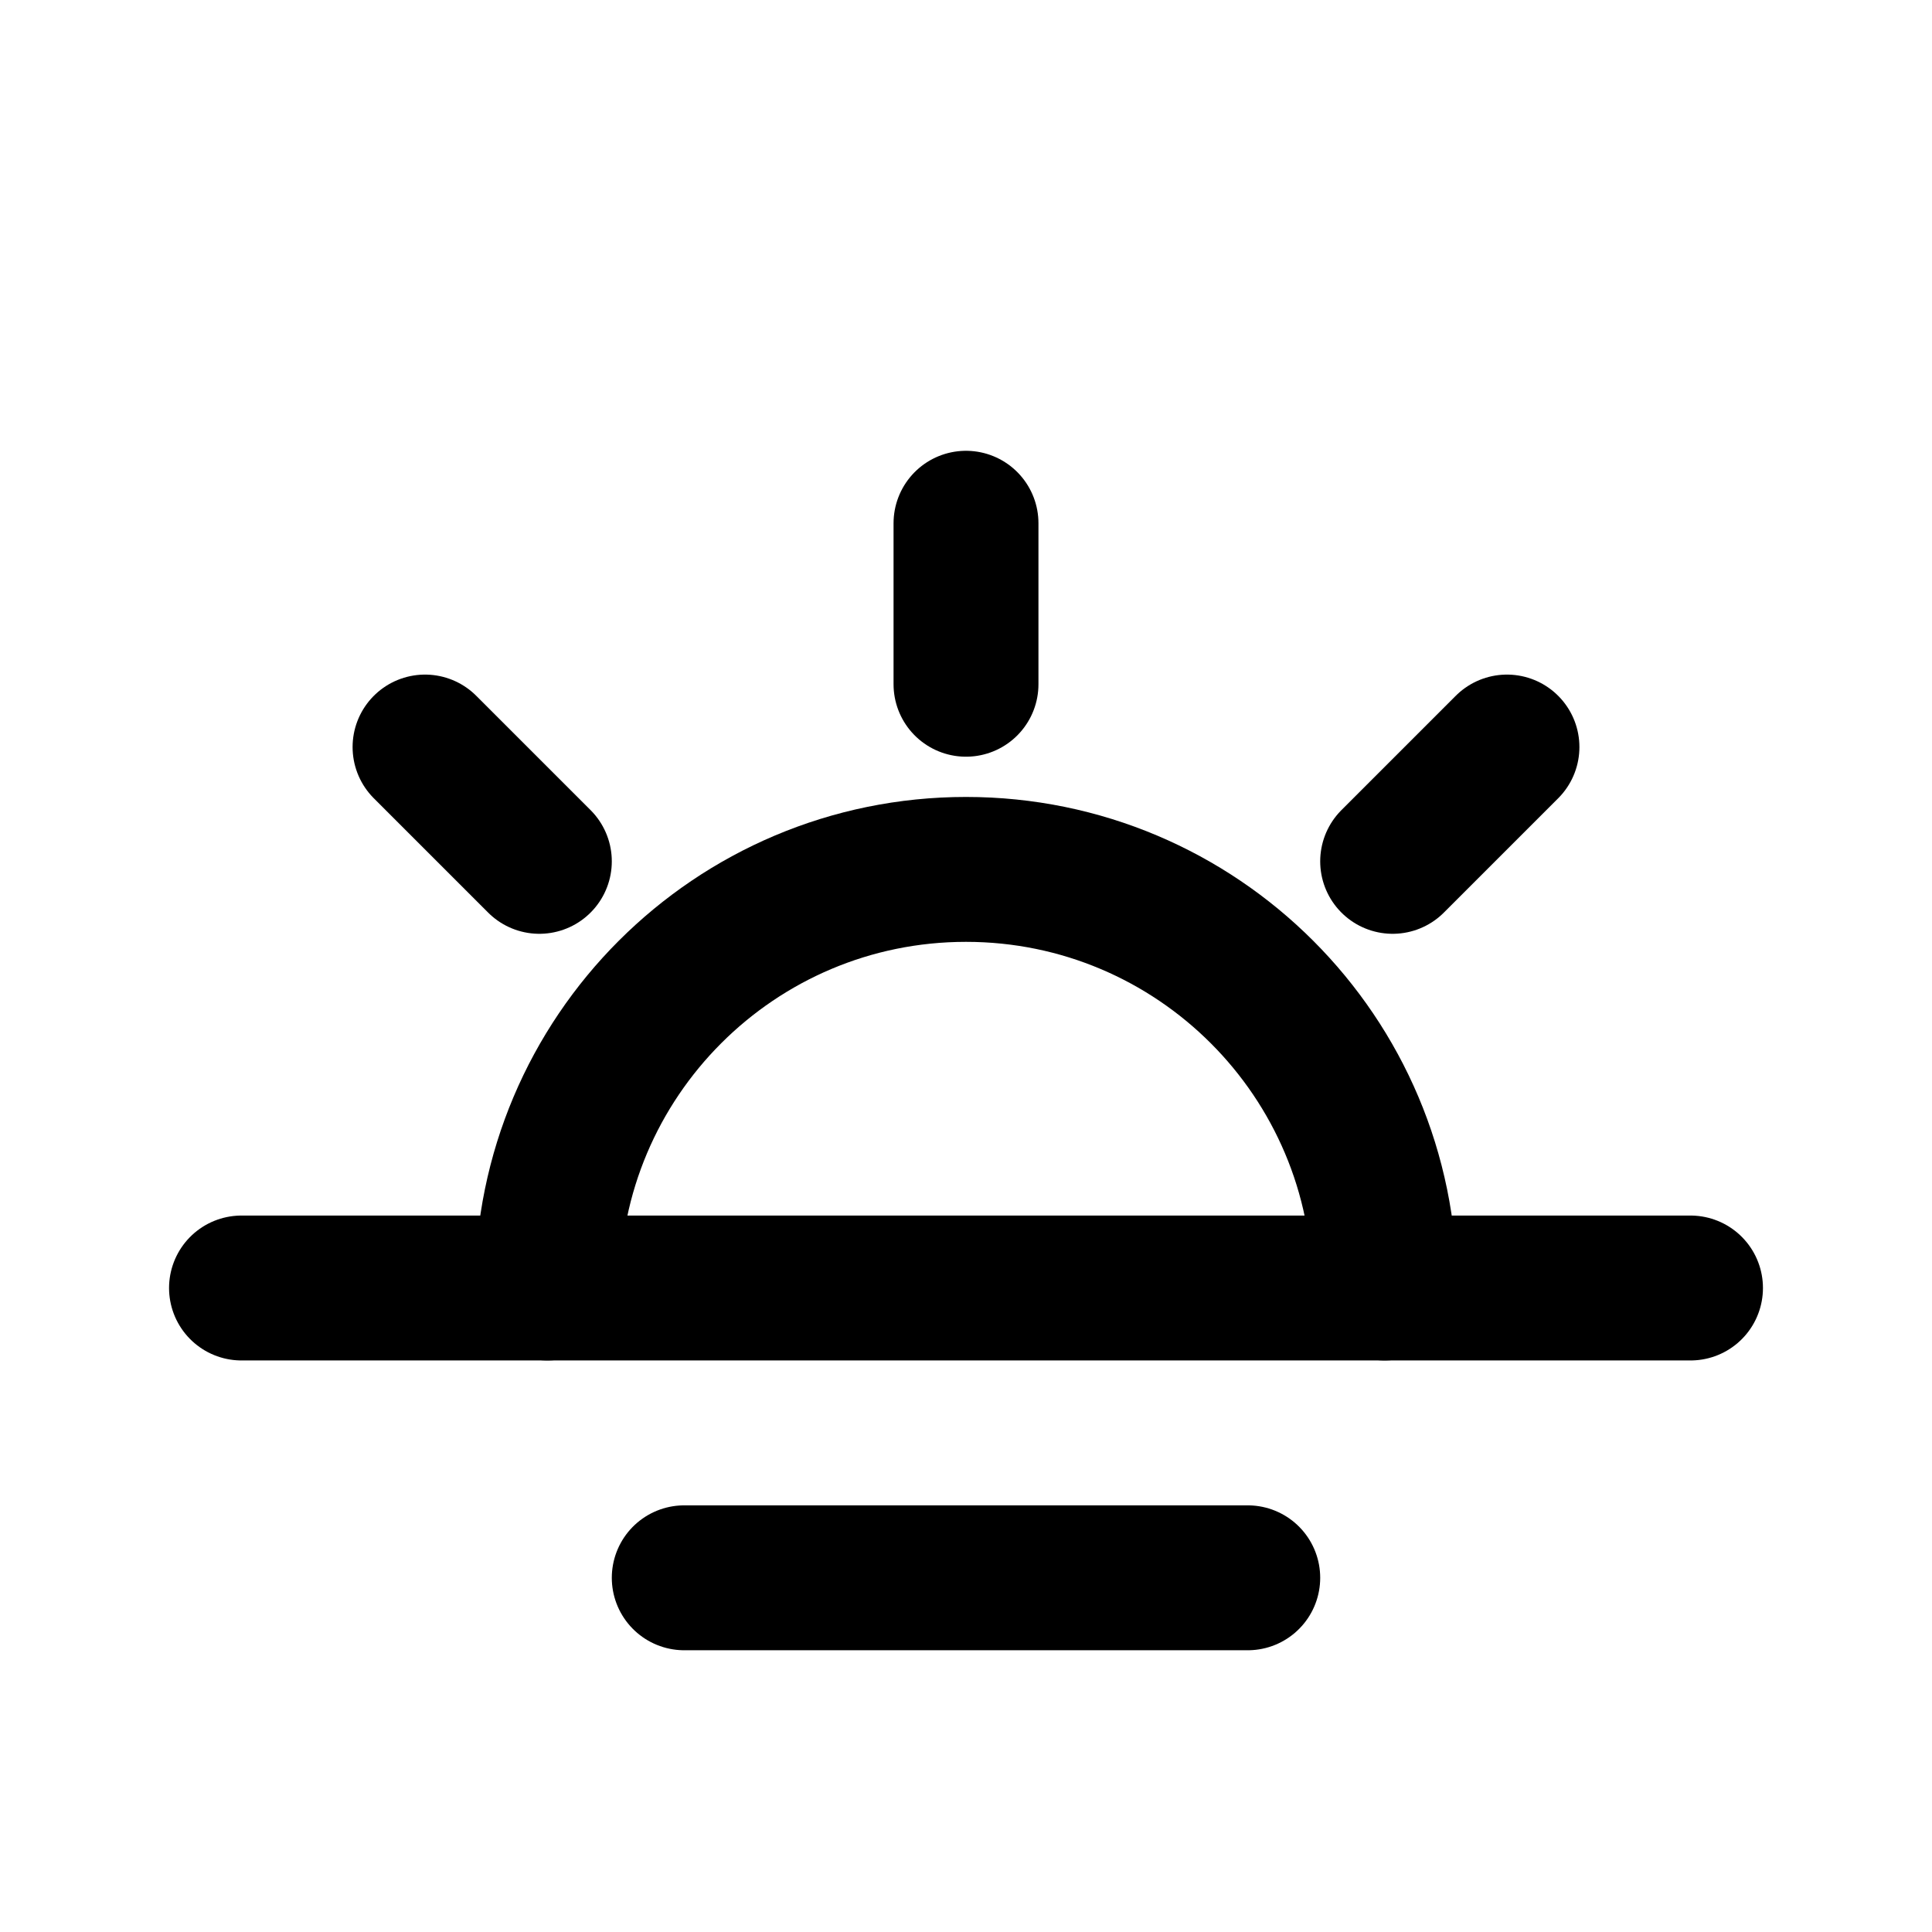
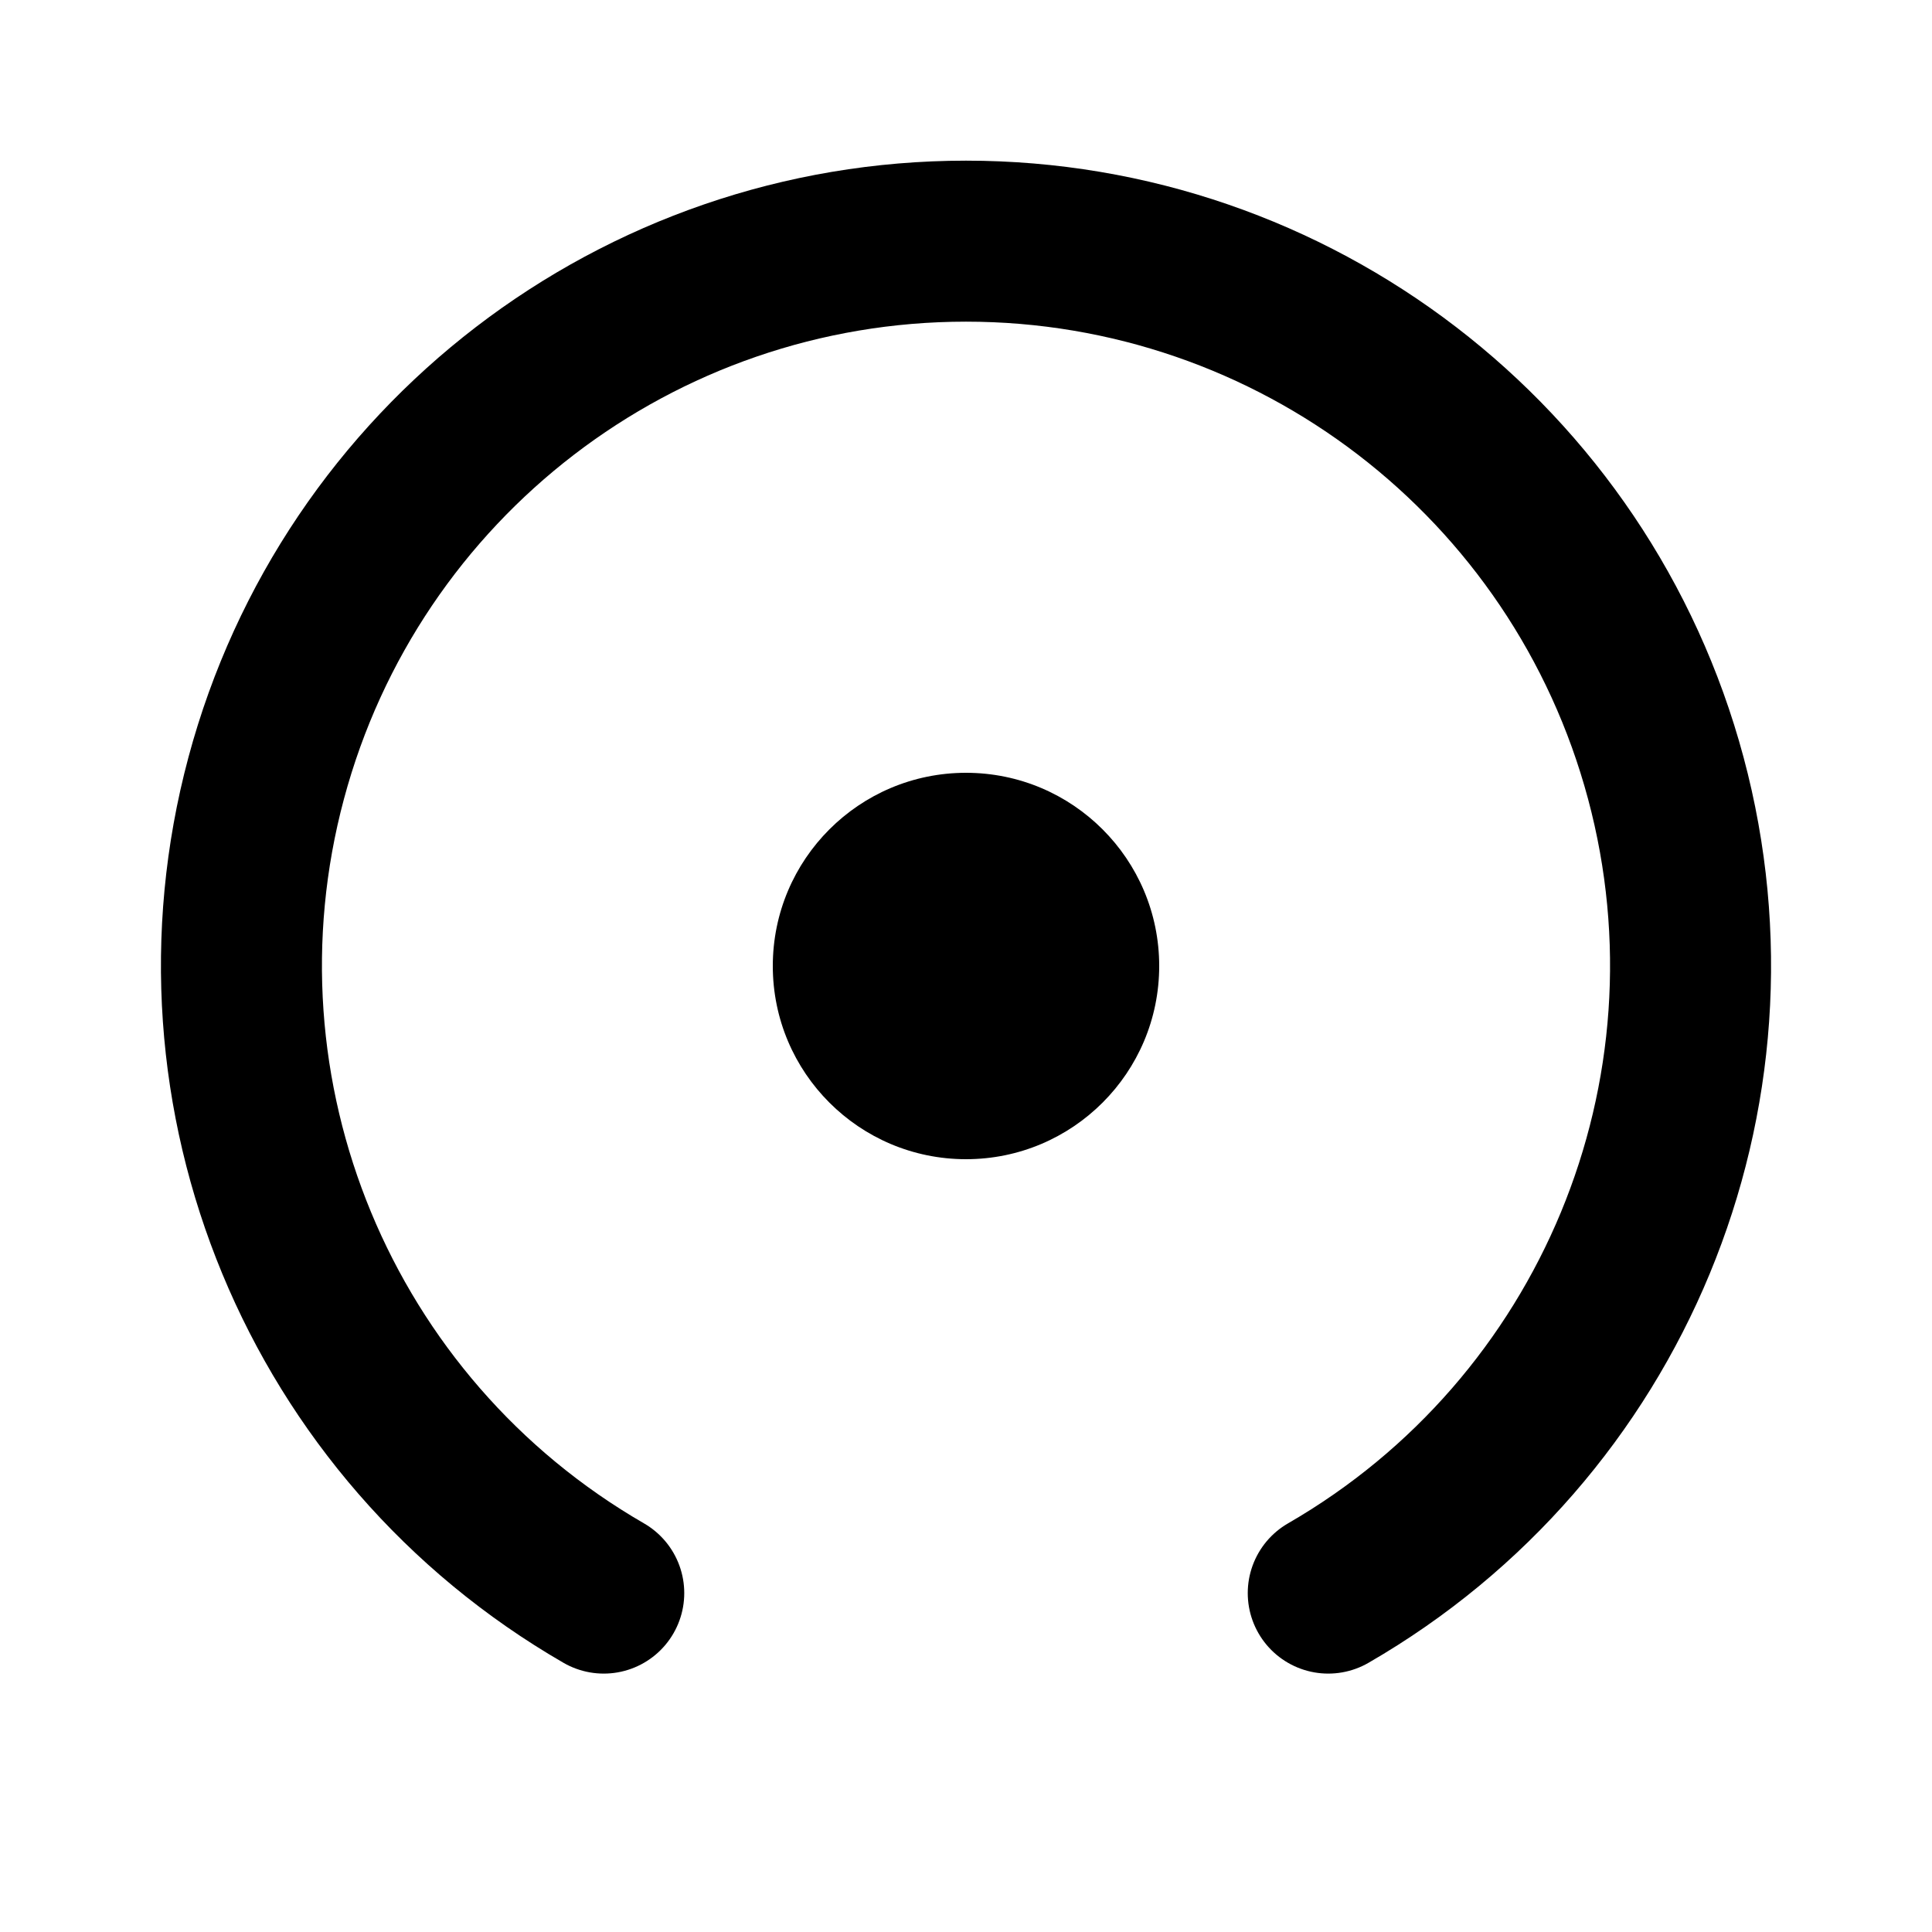
<svg xmlns="http://www.w3.org/2000/svg" width="24" height="24" viewBox="0 0 24 24">
-   <path d="M6.8,16 A5.2,5.2 0 0 1 17.2,16" fill="none" stroke="#000000" stroke-width="1.8" stroke-linecap="round" stroke-linejoin="round" />
-   <line x1="12" y1="8.5" x2="12" y2="6.5" fill="none" stroke="#000000" stroke-width="1.8" stroke-linecap="round" stroke-linejoin="round" />
-   <line x1="6.7" y1="10.7" x2="5.28" y2="9.28" fill="none" stroke="#000000" stroke-width="1.8" stroke-linecap="round" stroke-linejoin="round" />
-   <line x1="17.3" y1="10.7" x2="18.72" y2="9.28" fill="none" stroke="#000000" stroke-width="1.8" stroke-linecap="round" stroke-linejoin="round" />
-   <line x1="3" y1="16" x2="21" y2="16" fill="none" stroke="#000000" stroke-width="1.8" stroke-linecap="round" stroke-linejoin="round" />
-   <line x1="8.5" y1="19.6" x2="15.5" y2="19.6" fill="none" stroke="#000000" stroke-width="1.8" stroke-linecap="round" stroke-linejoin="round" />
+   <path d="M7.5,19.79 A9,9 0 1 1 16.5,19.79" fill="none" stroke="#000000" stroke-width="2" stroke-linecap="round" stroke-linejoin="round" />
+   <circle cx="12" cy="12" r="2.4" fill="#000000" stroke="none" />
</svg>
